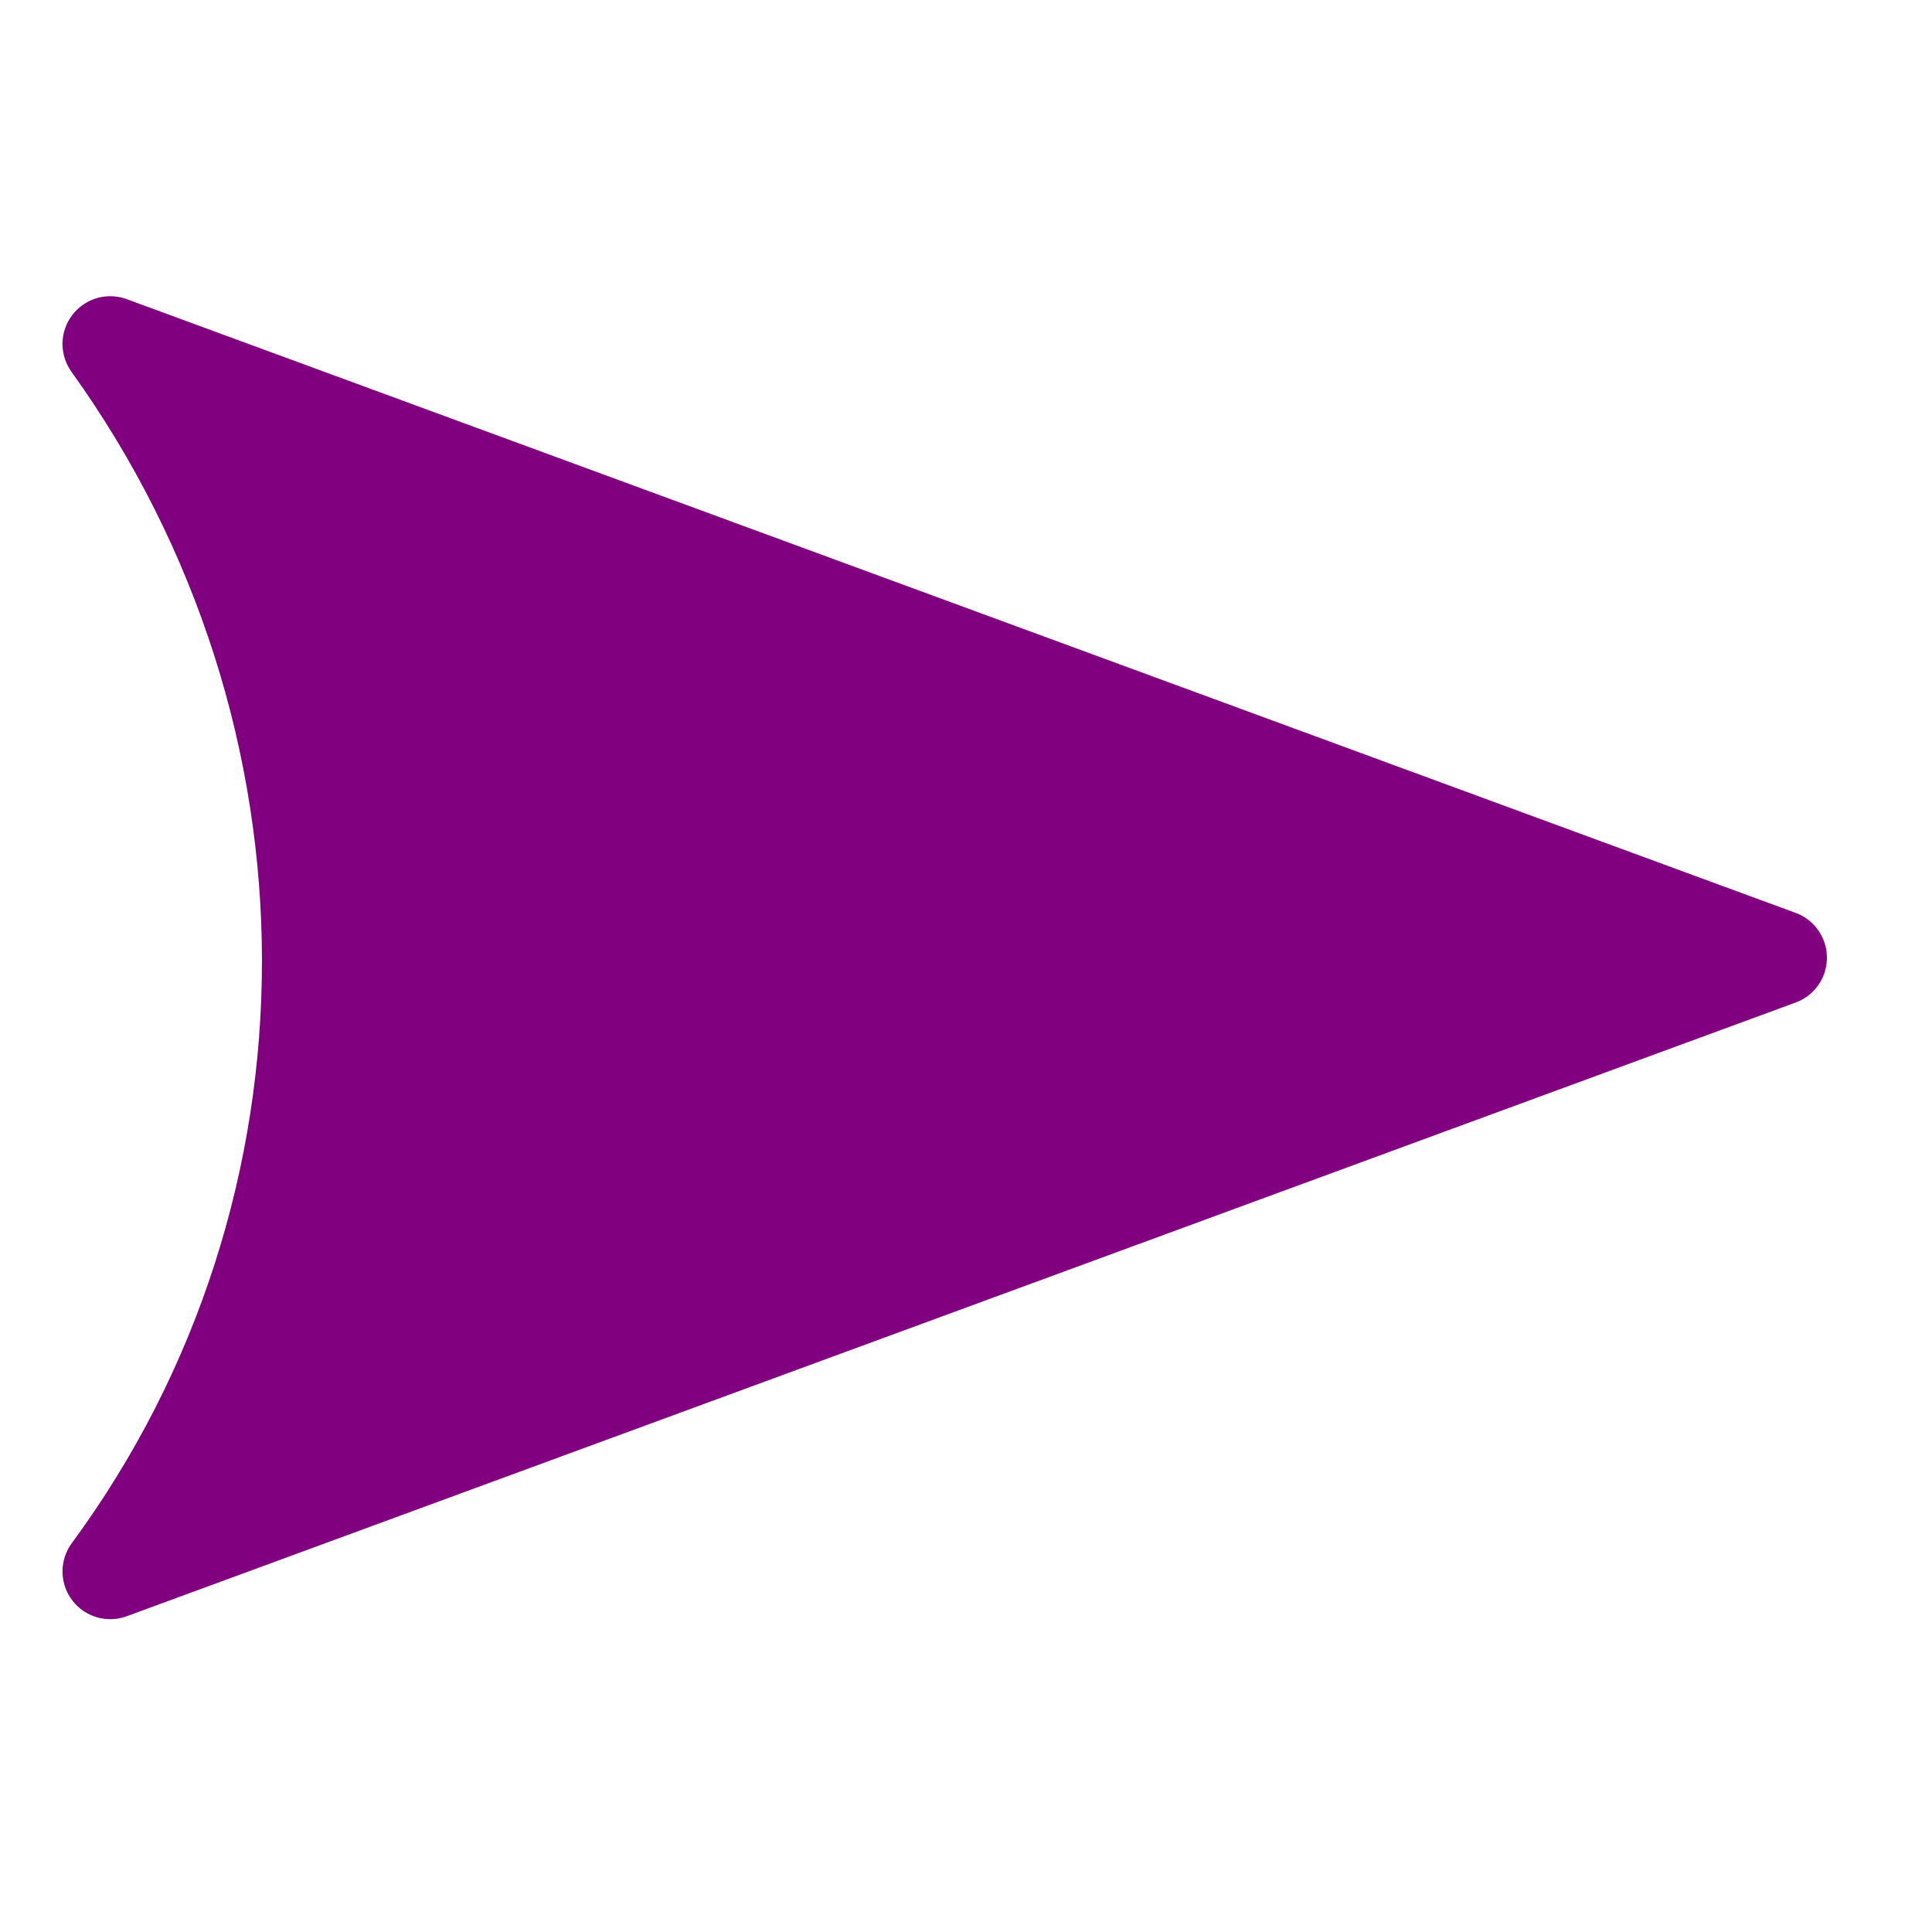
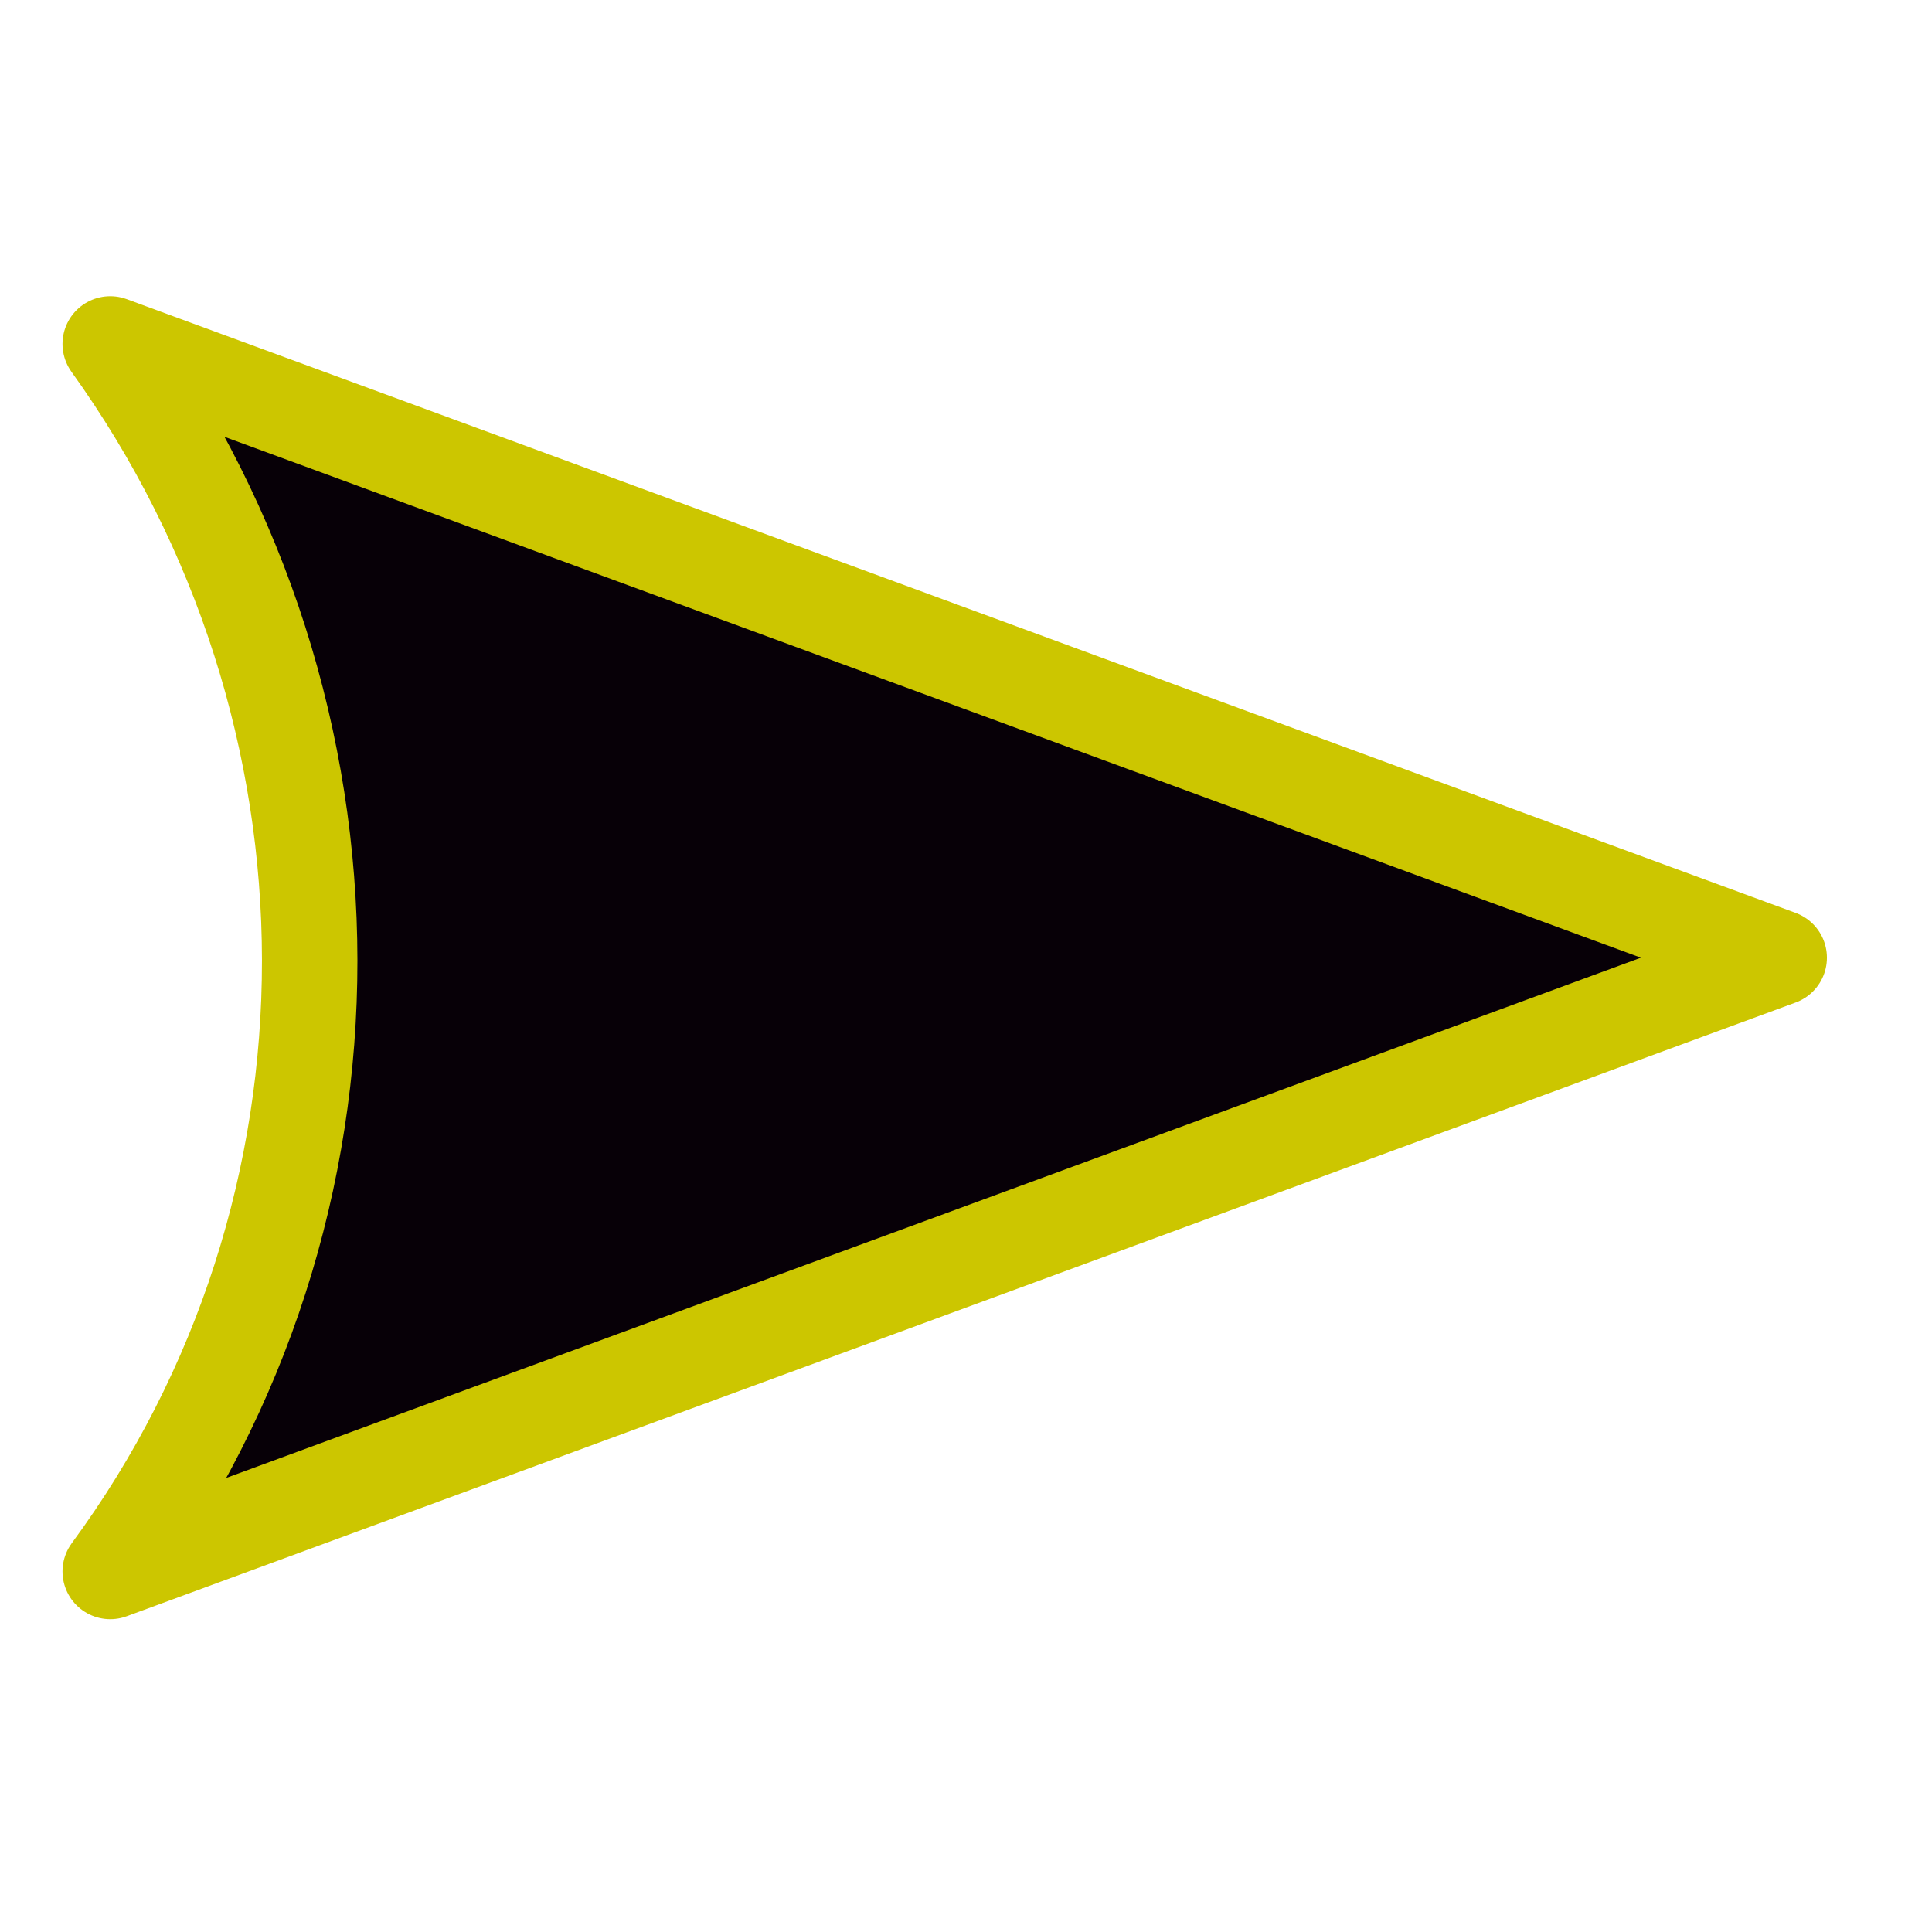
- <svg xmlns="http://www.w3.org/2000/svg" width="32px" height="32px" viewBox="0 0 32 32" version="1.1" id="SVGRoot">
+ <svg xmlns="http://www.w3.org/2000/svg" xmlns:xlink="http://www.w3.org/1999/xlink" width="32px" height="32px" viewBox="0 0 32 32" version="1.1" id="SVGRoot">
  <defs id="defs18">
+     <linearGradient id="linearGradient1040-3">
+       <stop style="stop-color:#070007;stop-opacity:1;" offset="0" id="stop1036" />
+       <stop style="stop-color:#070007;stop-opacity:0;" offset="1" id="stop1038" />
+     </linearGradient>
    <marker orient="auto" refY="0.0" refX="0.0" id="marker6635" style="overflow:visible;">
      <path id="path6633" style="fill-rule:evenodd;stroke-width:0.625;stroke-linejoin:round;stroke:#800080;stroke-opacity:1;fill:#800080;fill-opacity:1" d="M 8.719,4.034 L -2.207,0.016 L 8.719,-4.002 C 6.973,-1.63 6.983,1.616 8.719,4.034 z " transform="scale(1.1) rotate(180) translate(1,0)" />
    </marker>
    <marker orient="auto" refY="0.0" refX="0.0" id="marker6265" style="overflow:visible;">
      <path id="path6263" d="M 0.0,0.0 L 5.0,-5.0 L -12.5,0.0 L 5.0,5.0 L 0.0,0.0 z " style="fill-rule:evenodd;stroke:#800080;stroke-width:1pt;stroke-opacity:1;fill:#800080;fill-opacity:1" transform="scale(0.8) rotate(180) translate(12.5,0)" />
    </marker>
    <marker orient="auto" refY="0.0" refX="0.0" id="marker6201" style="overflow:visible;">
      <path id="path6199" d="M 0.0,0.0 L 5.0,-5.0 L -12.5,0.0 L 5.0,5.0 L 0.0,0.0 z " style="fill-rule:evenodd;stroke:#800080;stroke-width:1pt;stroke-opacity:1;fill:#800080;fill-opacity:1" transform="scale(0.8) rotate(180) translate(12.5,0)" />
    </marker>
    <marker orient="auto" refY="0.0" refX="0.0" id="marker6143" style="overflow:visible;">
      <path id="path6141" d="M 0.0,0.0 L 5.0,-5.0 L -12.5,0.0 L 5.0,5.0 L 0.0,0.0 z " style="fill-rule:evenodd;stroke:#800080;stroke-width:1pt;stroke-opacity:1;fill:#800080;fill-opacity:1" transform="scale(0.8) rotate(180) translate(12.5,0)" />
    </marker>
    <marker orient="auto" refY="0.0" refX="0.0" id="TriangleOutL" style="overflow:visible">
      <path id="path988" d="M 5.77,0.0 L -2.88,5.0 L -2.88,-5.0 L 5.77,0.0 z " style="fill-rule:evenodd;stroke:#000000;stroke-width:1pt;stroke-opacity:1;fill:#000000;fill-opacity:1" transform="scale(0.8)" />
    </marker>
    <marker orient="auto" refY="0.0" refX="0.0" id="Arrow2Lend" style="overflow:visible;">
-       <path id="path867" style="fill-rule:evenodd;stroke-width:0.625;stroke-linejoin:round;stroke:#800080;stroke-opacity:1;fill:#800080;fill-opacity:1" d="M 8.719,4.034 L -2.207,0.016 L 8.719,-4.002 C 6.973,-1.63 6.983,1.616 8.719,4.034 z " transform="scale(1.1) rotate(180) translate(1,0)" />
+       <path id="path867" style="fill-rule:evenodd;stroke-width:0.625;stroke-linejoin:round;stroke:#ccc600;stroke-opacity:1;fill:#070007;fill-opacity:1" d="M 8.719,4.034 L -2.207,0.016 L 8.719,-4.002 C 6.973,-1.63 6.983,1.616 8.719,4.034 z " transform="scale(1.1) rotate(180) translate(1,0)" />
    </marker>
    <marker orient="auto" refY="0.0" refX="0.0" id="Arrow1Sstart" style="overflow:visible">
      <path id="path858" d="M 0.0,0.0 L 5.0,-5.0 L -12.5,0.0 L 5.0,5.0 L 0.0,0.0 z " style="fill-rule:evenodd;stroke:#000000;stroke-width:1pt;stroke-opacity:1;fill:#000000;fill-opacity:1" transform="scale(0.2) translate(6,0)" />
    </marker>
    <marker orient="auto" refY="0.0" refX="0.0" id="marker1166" style="overflow:visible;">
      <path id="path1164" d="M 0.0,0.0 L 5.0,-5.0 L -12.5,0.0 L 5.0,5.0 L 0.0,0.0 z " style="fill-rule:evenodd;stroke:#000000;stroke-width:1pt;stroke-opacity:1;fill:#000000;fill-opacity:1" transform="scale(0.8) rotate(180) translate(12.5,0)" />
    </marker>
    <marker orient="auto" refY="0.0" refX="0.0" id="Arrow1Lend" style="overflow:visible;">
      <path id="path849" d="M 0.0,0.0 L 5.0,-5.0 L -12.5,0.0 L 5.0,5.0 L 0.0,0.0 z " style="fill-rule:evenodd;stroke:#000000;stroke-width:1pt;stroke-opacity:1;fill:#000000;fill-opacity:1" transform="scale(0.8) rotate(180) translate(12.5,0)" />
    </marker>
    <marker orient="auto" refY="0" refX="0" id="TriangleOutL-3" style="overflow:visible">
      <path id="path988-6" d="M 5.77,0 -2.88,5 V -5 Z" style="fill:#800080;fill-opacity:1;fill-rule:evenodd;stroke:#800080;stroke-width:1pt;stroke-opacity:1" transform="scale(0.8)" />
    </marker>
+     <linearGradient xlink:href="#linearGradient1040-3" id="linearGradient1042" x1="1.037" y1="15.863" x2="30.26" y2="15.863" gradientUnits="userSpaceOnUse" />
  </defs>
  <g id="layer1">
-     <path style="fill:#800080;stroke:#800080;stroke-width:2.3;stroke-linecap:butt;stroke-linejoin:miter;stroke-miterlimit:45;stroke-dasharray:none;stroke-opacity:1;marker-end:url(#Arrow2Lend)" d="m 26.415,15.903 h 2e-6" id="path4414" />
+     <path style="fill:url(#linearGradient1042);stroke:#ccc600;stroke-width:2.3;stroke-linecap:butt;stroke-linejoin:miter;stroke-miterlimit:45;stroke-dasharray:none;stroke-opacity:1;marker-end:url(#Arrow2Lend);fill-opacity:1" d="m 26.415,15.903 h 2e-6" id="path4414" />
  </g>
</svg>
